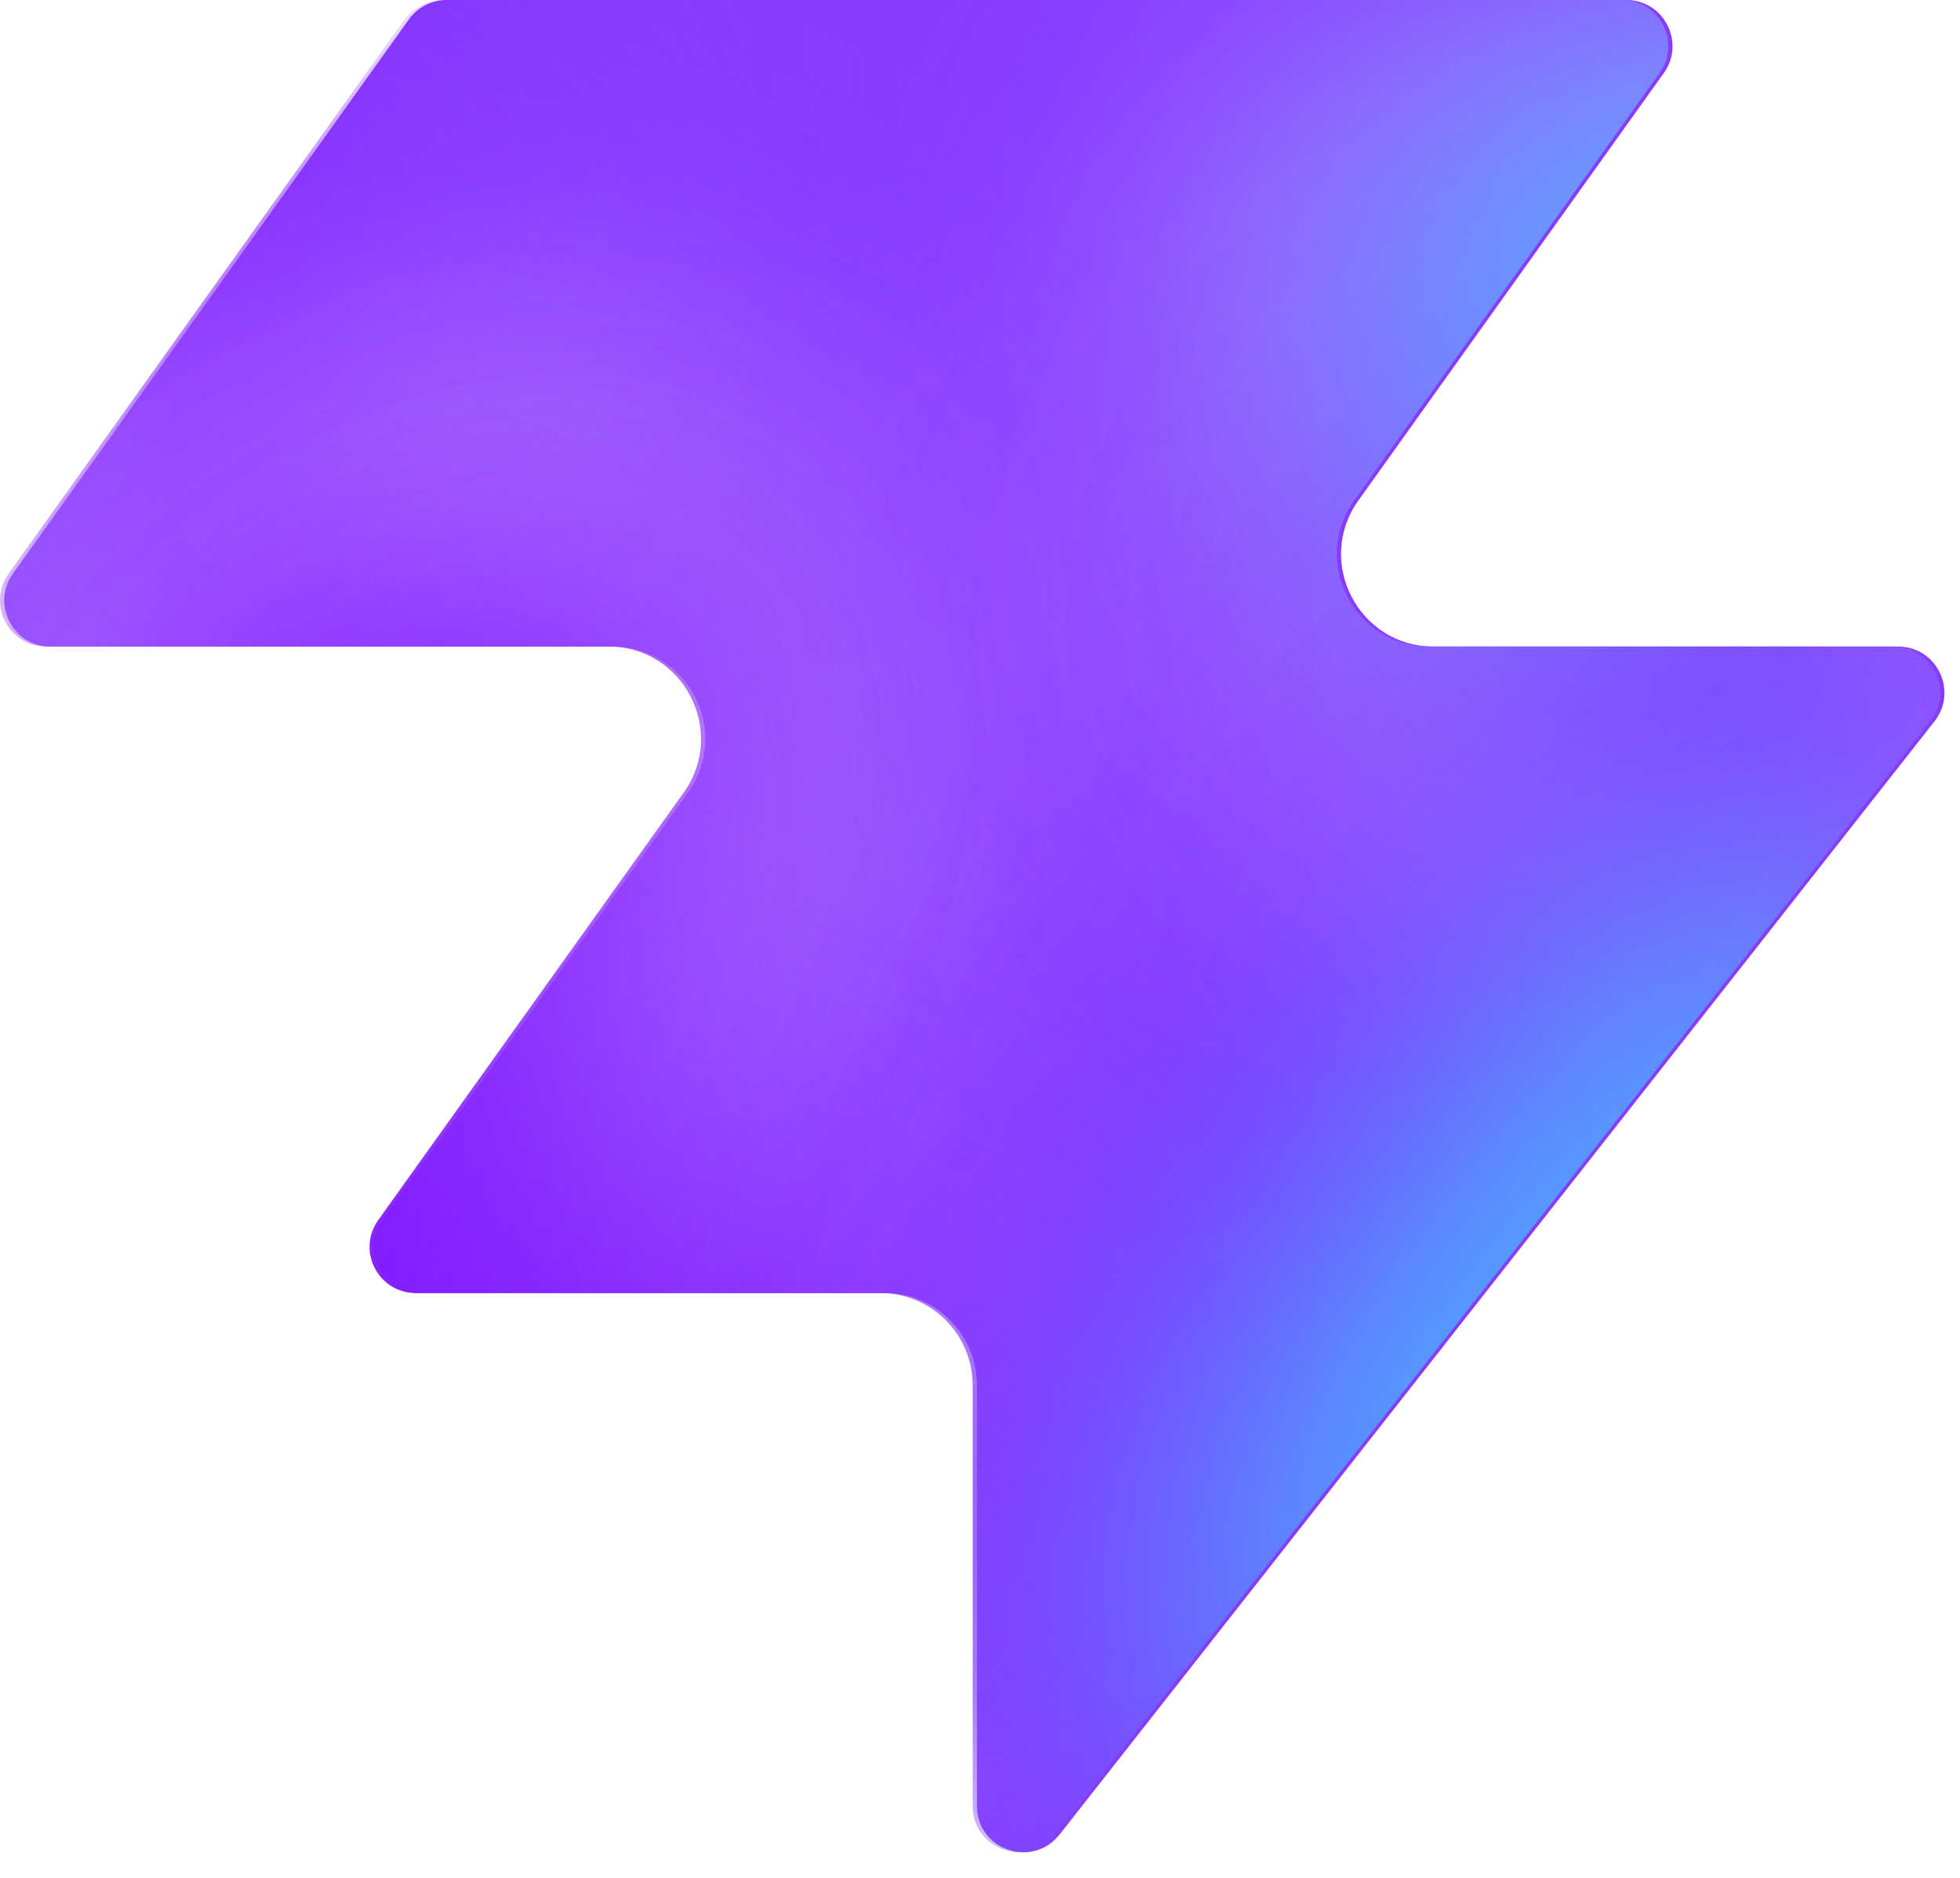
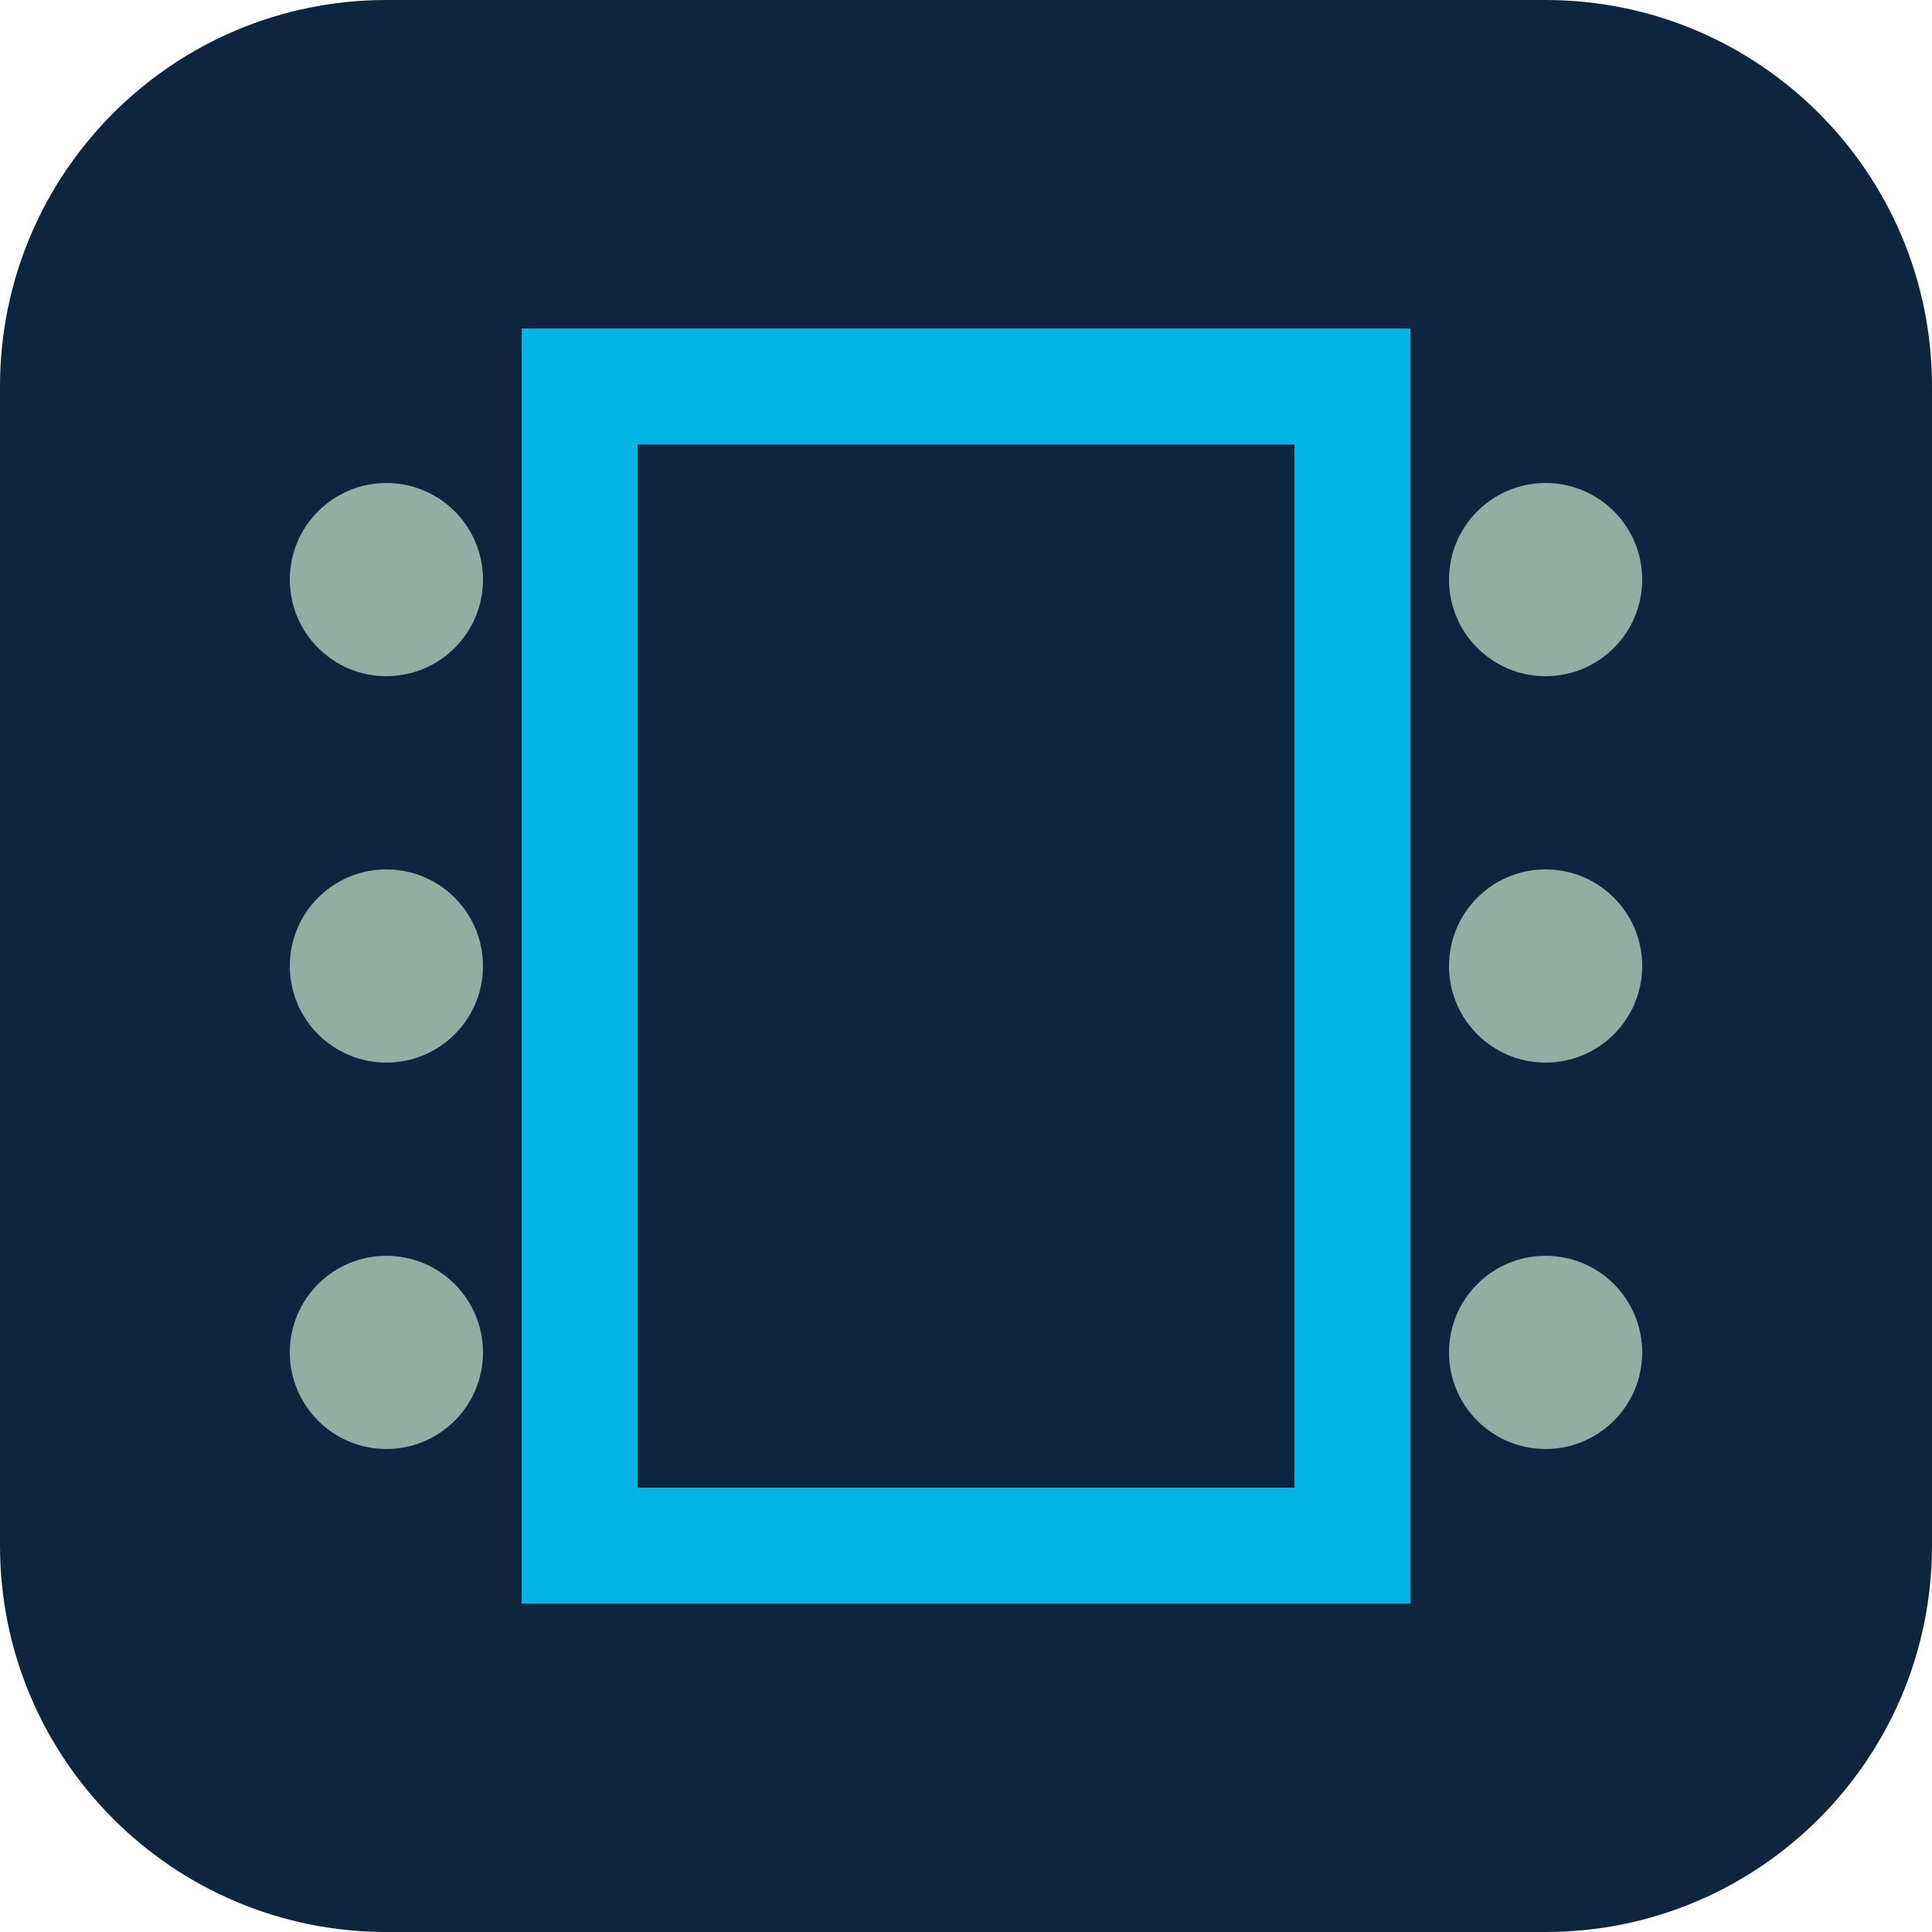
- <svg xmlns="http://www.w3.org/2000/svg" width="48" height="46" fill="none" viewBox="0 0 48 46">
-   <path fill="#863bff" d="M25.946 44.938c-.664.845-2.021.375-2.021-.698V33.937a2.26 2.26 0 0 0-2.262-2.262H10.287c-.92 0-1.456-1.04-.92-1.788l7.48-10.471c1.07-1.497 0-3.578-1.842-3.578H1.237c-.92 0-1.456-1.04-.92-1.788L10.013.474c.214-.297.556-.474.92-.474h28.894c.92 0 1.456 1.04.92 1.788l-7.48 10.471c-1.07 1.498 0 3.579 1.842 3.579h11.377c.943 0 1.473 1.088.89 1.83L25.947 44.94z" style="fill:#863bff;fill:color(display-p3 .525 .23 1);fill-opacity:1" />
-   <mask id="a" width="48" height="46" x="0" y="0" maskUnits="userSpaceOnUse" style="mask-type:alpha">
-     <path fill="#000" d="M25.842 44.938c-.664.844-2.021.375-2.021-.698V33.937a2.26 2.26 0 0 0-2.262-2.262H10.183c-.92 0-1.456-1.04-.92-1.788l7.48-10.471c1.07-1.498 0-3.579-1.842-3.579H1.133c-.92 0-1.456-1.04-.92-1.787L9.91.473c.214-.297.556-.474.92-.474h28.894c.92 0 1.456 1.04.92 1.788l-7.48 10.471c-1.07 1.498 0 3.578 1.842 3.578h11.377c.943 0 1.473 1.088.89 1.832L25.843 44.94z" style="fill:#000;fill-opacity:1" />
-   </mask>
-   <g mask="url(#a)">
-     <g filter="url(#b)">
-       <ellipse cx="5.508" cy="14.704" fill="#ede6ff" rx="5.508" ry="14.704" style="fill:#ede6ff;fill:color(display-p3 .927 .903 1);fill-opacity:1" transform="matrix(.00324 1 1 -.00324 -4.47 31.516)" />
-     </g>
-     <g filter="url(#c)">
-       <ellipse cx="10.399" cy="29.851" fill="#ede6ff" rx="10.399" ry="29.851" style="fill:#ede6ff;fill:color(display-p3 .927 .903 1);fill-opacity:1" transform="matrix(.00324 1 1 -.00324 -39.328 7.883)" />
-     </g>
-     <g filter="url(#d)">
-       <ellipse cx="5.508" cy="30.487" fill="#7e14ff" rx="5.508" ry="30.487" style="fill:#7e14ff;fill:color(display-p3 .492 .077 1);fill-opacity:1" transform="rotate(89.814 -25.913 -14.639)scale(1 -1)" />
-     </g>
-     <g filter="url(#e)">
-       <ellipse cx="5.508" cy="30.599" fill="#7e14ff" rx="5.508" ry="30.599" style="fill:#7e14ff;fill:color(display-p3 .492 .077 1);fill-opacity:1" transform="rotate(89.814 -32.644 -3.334)scale(1 -1)" />
-     </g>
-     <g filter="url(#f)">
-       <ellipse cx="5.508" cy="30.599" fill="#7e14ff" rx="5.508" ry="30.599" style="fill:#7e14ff;fill:color(display-p3 .492 .077 1);fill-opacity:1" transform="matrix(.00324 1 1 -.00324 -34.34 30.47)" />
-     </g>
-     <g filter="url(#g)">
-       <ellipse cx="14.072" cy="22.078" fill="#ede6ff" rx="14.072" ry="22.078" style="fill:#ede6ff;fill:color(display-p3 .927 .903 1);fill-opacity:1" transform="rotate(93.35 24.506 48.493)scale(-1 1)" />
-     </g>
-     <g filter="url(#h)">
-       <ellipse cx="3.47" cy="21.501" fill="#7e14ff" rx="3.47" ry="21.501" style="fill:#7e14ff;fill:color(display-p3 .492 .077 1);fill-opacity:1" transform="rotate(89.009 28.708 47.59)scale(-1 1)" />
-     </g>
-     <g filter="url(#i)">
-       <ellipse cx="3.47" cy="21.501" fill="#7e14ff" rx="3.47" ry="21.501" style="fill:#7e14ff;fill:color(display-p3 .492 .077 1);fill-opacity:1" transform="rotate(89.009 28.708 47.59)scale(-1 1)" />
-     </g>
-     <g filter="url(#j)">
-       <ellipse cx=".387" cy="8.972" fill="#7e14ff" rx="4.407" ry="29.108" style="fill:#7e14ff;fill:color(display-p3 .492 .077 1);fill-opacity:1" transform="rotate(39.51 .387 8.972)" />
-     </g>
-     <g filter="url(#k)">
-       <ellipse cx="47.523" cy="-6.092" fill="#7e14ff" rx="4.407" ry="29.108" style="fill:#7e14ff;fill:color(display-p3 .492 .077 1);fill-opacity:1" transform="rotate(37.892 47.523 -6.092)" />
-     </g>
-     <g filter="url(#l)">
-       <ellipse cx="41.412" cy="6.333" fill="#47bfff" rx="5.971" ry="9.665" style="fill:#47bfff;fill:color(display-p3 .28 .748 1);fill-opacity:1" transform="rotate(37.892 41.412 6.333)" />
-     </g>
-     <g filter="url(#m)">
-       <ellipse cx="-1.879" cy="38.332" fill="#7e14ff" rx="4.407" ry="29.108" style="fill:#7e14ff;fill:color(display-p3 .492 .077 1);fill-opacity:1" transform="rotate(37.892 -1.88 38.332)" />
-     </g>
-     <g filter="url(#n)">
-       <ellipse cx="-1.879" cy="38.332" fill="#7e14ff" rx="4.407" ry="29.108" style="fill:#7e14ff;fill:color(display-p3 .492 .077 1);fill-opacity:1" transform="rotate(37.892 -1.88 38.332)" />
-     </g>
-     <g filter="url(#o)">
-       <ellipse cx="35.651" cy="29.907" fill="#7e14ff" rx="4.407" ry="29.108" style="fill:#7e14ff;fill:color(display-p3 .492 .077 1);fill-opacity:1" transform="rotate(37.892 35.651 29.907)" />
-     </g>
-     <g filter="url(#p)">
-       <ellipse cx="38.418" cy="32.4" fill="#47bfff" rx="5.971" ry="15.297" style="fill:#47bfff;fill:color(display-p3 .28 .748 1);fill-opacity:1" transform="rotate(37.892 38.418 32.4)" />
-     </g>
-   </g>
-   <defs>
-     <filter id="b" width="60.045" height="41.654" x="-19.77" y="16.149" color-interpolation-filters="sRGB" filterUnits="userSpaceOnUse">
-       <feFlood flood-opacity="0" result="BackgroundImageFix" />
-       <feBlend in="SourceGraphic" in2="BackgroundImageFix" result="shape" />
-       <feGaussianBlur result="effect1_foregroundBlur_2002_17158" stdDeviation="7.659" />
-     </filter>
-     <filter id="c" width="90.34" height="51.437" x="-54.613" y="-7.533" color-interpolation-filters="sRGB" filterUnits="userSpaceOnUse">
-       <feFlood flood-opacity="0" result="BackgroundImageFix" />
-       <feBlend in="SourceGraphic" in2="BackgroundImageFix" result="shape" />
-       <feGaussianBlur result="effect1_foregroundBlur_2002_17158" stdDeviation="7.659" />
-     </filter>
-     <filter id="d" width="79.355" height="29.4" x="-49.64" y="2.03" color-interpolation-filters="sRGB" filterUnits="userSpaceOnUse">
-       <feFlood flood-opacity="0" result="BackgroundImageFix" />
-       <feBlend in="SourceGraphic" in2="BackgroundImageFix" result="shape" />
-       <feGaussianBlur result="effect1_foregroundBlur_2002_17158" stdDeviation="4.596" />
-     </filter>
-     <filter id="e" width="79.579" height="29.4" x="-45.045" y="20.029" color-interpolation-filters="sRGB" filterUnits="userSpaceOnUse">
-       <feFlood flood-opacity="0" result="BackgroundImageFix" />
-       <feBlend in="SourceGraphic" in2="BackgroundImageFix" result="shape" />
-       <feGaussianBlur result="effect1_foregroundBlur_2002_17158" stdDeviation="4.596" />
-     </filter>
-     <filter id="f" width="79.579" height="29.4" x="-43.513" y="21.178" color-interpolation-filters="sRGB" filterUnits="userSpaceOnUse">
-       <feFlood flood-opacity="0" result="BackgroundImageFix" />
-       <feBlend in="SourceGraphic" in2="BackgroundImageFix" result="shape" />
-       <feGaussianBlur result="effect1_foregroundBlur_2002_17158" stdDeviation="4.596" />
-     </filter>
-     <filter id="g" width="74.749" height="58.852" x="15.756" y="-17.901" color-interpolation-filters="sRGB" filterUnits="userSpaceOnUse">
-       <feFlood flood-opacity="0" result="BackgroundImageFix" />
-       <feBlend in="SourceGraphic" in2="BackgroundImageFix" result="shape" />
-       <feGaussianBlur result="effect1_foregroundBlur_2002_17158" stdDeviation="7.659" />
-     </filter>
-     <filter id="h" width="61.377" height="25.362" x="23.548" y="2.284" color-interpolation-filters="sRGB" filterUnits="userSpaceOnUse">
-       <feFlood flood-opacity="0" result="BackgroundImageFix" />
-       <feBlend in="SourceGraphic" in2="BackgroundImageFix" result="shape" />
-       <feGaussianBlur result="effect1_foregroundBlur_2002_17158" stdDeviation="4.596" />
-     </filter>
-     <filter id="i" width="61.377" height="25.362" x="23.548" y="2.284" color-interpolation-filters="sRGB" filterUnits="userSpaceOnUse">
-       <feFlood flood-opacity="0" result="BackgroundImageFix" />
-       <feBlend in="SourceGraphic" in2="BackgroundImageFix" result="shape" />
-       <feGaussianBlur result="effect1_foregroundBlur_2002_17158" stdDeviation="4.596" />
-     </filter>
-     <filter id="j" width="56.045" height="63.649" x="-27.636" y="-22.853" color-interpolation-filters="sRGB" filterUnits="userSpaceOnUse">
-       <feFlood flood-opacity="0" result="BackgroundImageFix" />
-       <feBlend in="SourceGraphic" in2="BackgroundImageFix" result="shape" />
-       <feGaussianBlur result="effect1_foregroundBlur_2002_17158" stdDeviation="4.596" />
-     </filter>
-     <filter id="k" width="54.814" height="64.646" x="20.116" y="-38.415" color-interpolation-filters="sRGB" filterUnits="userSpaceOnUse">
-       <feFlood flood-opacity="0" result="BackgroundImageFix" />
-       <feBlend in="SourceGraphic" in2="BackgroundImageFix" result="shape" />
-       <feGaussianBlur result="effect1_foregroundBlur_2002_17158" stdDeviation="4.596" />
-     </filter>
-     <filter id="l" width="33.541" height="35.313" x="24.641" y="-11.323" color-interpolation-filters="sRGB" filterUnits="userSpaceOnUse">
-       <feFlood flood-opacity="0" result="BackgroundImageFix" />
-       <feBlend in="SourceGraphic" in2="BackgroundImageFix" result="shape" />
-       <feGaussianBlur result="effect1_foregroundBlur_2002_17158" stdDeviation="4.596" />
-     </filter>
-     <filter id="m" width="54.814" height="64.646" x="-29.286" y="6.009" color-interpolation-filters="sRGB" filterUnits="userSpaceOnUse">
-       <feFlood flood-opacity="0" result="BackgroundImageFix" />
-       <feBlend in="SourceGraphic" in2="BackgroundImageFix" result="shape" />
-       <feGaussianBlur result="effect1_foregroundBlur_2002_17158" stdDeviation="4.596" />
-     </filter>
-     <filter id="n" width="54.814" height="64.646" x="-29.286" y="6.009" color-interpolation-filters="sRGB" filterUnits="userSpaceOnUse">
-       <feFlood flood-opacity="0" result="BackgroundImageFix" />
-       <feBlend in="SourceGraphic" in2="BackgroundImageFix" result="shape" />
-       <feGaussianBlur result="effect1_foregroundBlur_2002_17158" stdDeviation="4.596" />
-     </filter>
-     <filter id="o" width="54.814" height="64.646" x="8.244" y="-2.416" color-interpolation-filters="sRGB" filterUnits="userSpaceOnUse">
-       <feFlood flood-opacity="0" result="BackgroundImageFix" />
-       <feBlend in="SourceGraphic" in2="BackgroundImageFix" result="shape" />
-       <feGaussianBlur result="effect1_foregroundBlur_2002_17158" stdDeviation="4.596" />
-     </filter>
-     <filter id="p" width="39.409" height="43.623" x="18.713" y="10.588" color-interpolation-filters="sRGB" filterUnits="userSpaceOnUse">
-       <feFlood flood-opacity="0" result="BackgroundImageFix" />
-       <feBlend in="SourceGraphic" in2="BackgroundImageFix" result="shape" />
-       <feGaussianBlur result="effect1_foregroundBlur_2002_17158" stdDeviation="4.596" />
-     </filter>
-   </defs>
+ <svg xmlns="http://www.w3.org/2000/svg" viewBox="0 0 100 100">
+   <rect width="100" height="100" rx="20" fill="#0d253f" />
+   <path d="M30 20 H70 V80 H30 Z" fill="none" stroke="#01b4e4" stroke-width="6" />
+   <circle cx="20" cy="30" r="5" fill="#90aea1" />
+   <circle cx="20" cy="50" r="5" fill="#90aea1" />
+   <circle cx="20" cy="70" r="5" fill="#90aea1" />
+   <circle cx="80" cy="30" r="5" fill="#90aea1" />
+   <circle cx="80" cy="50" r="5" fill="#90aea1" />
+   <circle cx="80" cy="70" r="5" fill="#90aea1" />
</svg>
